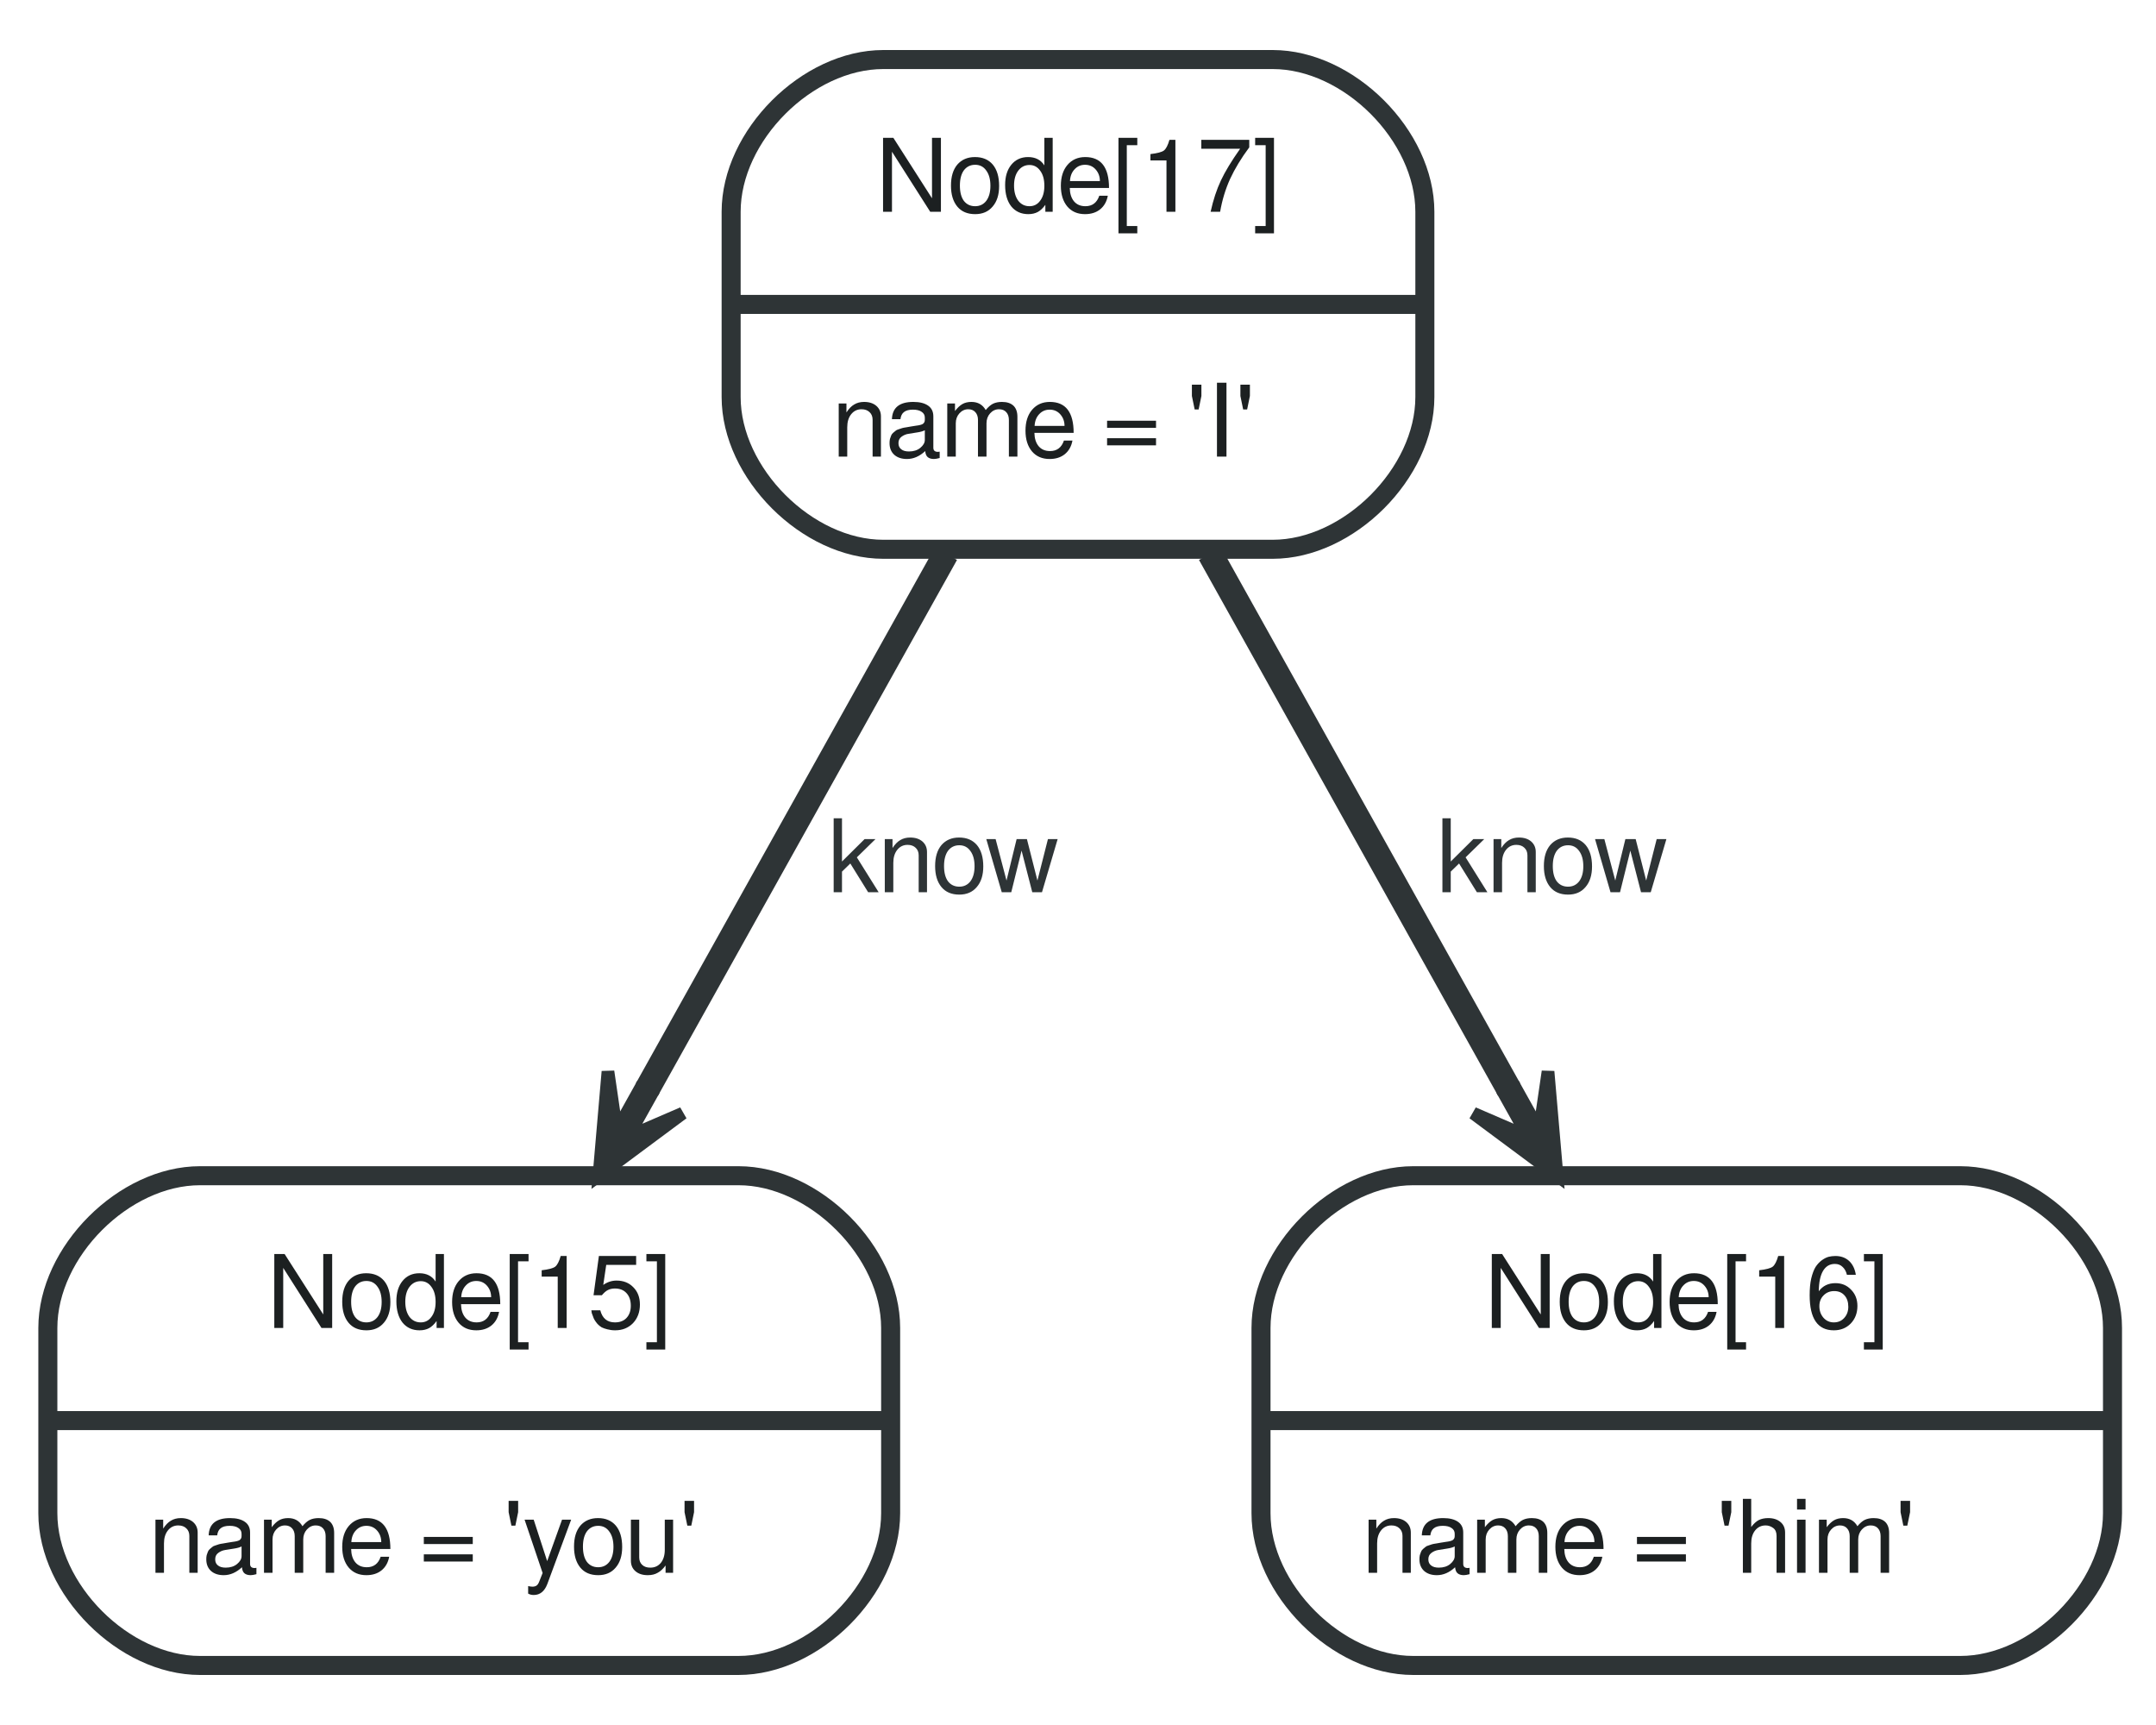
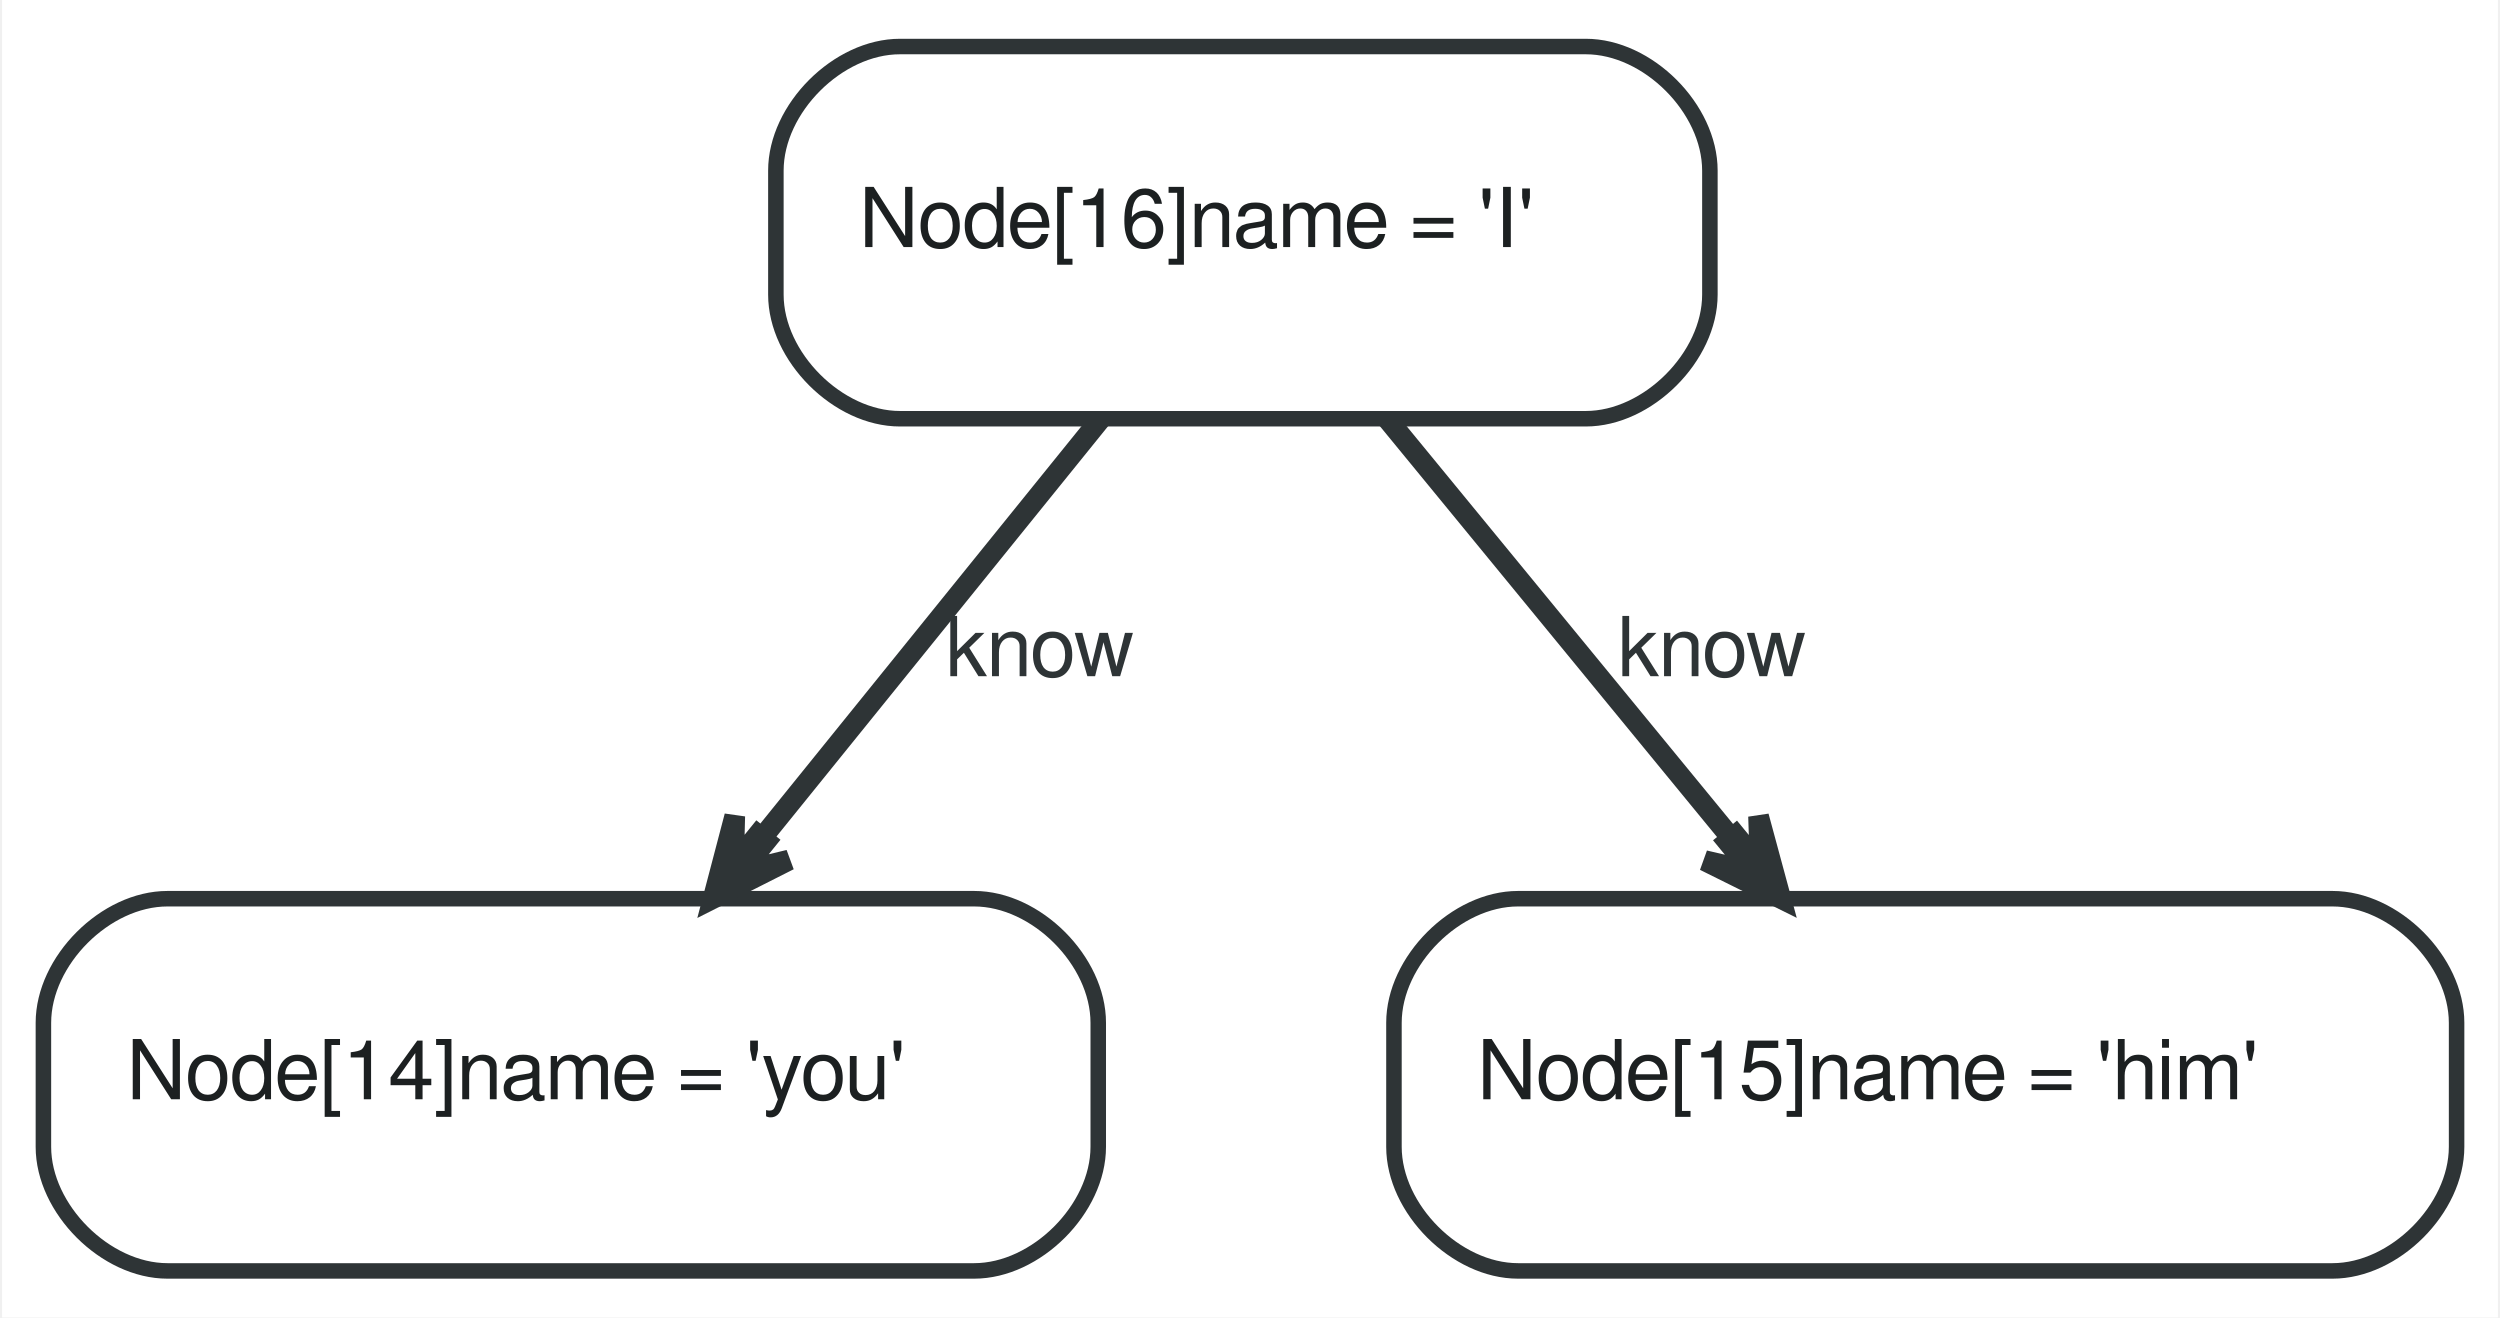
- <svg xmlns="http://www.w3.org/2000/svg" width="170pt" height="136pt" viewBox="0.00 0.00 170.00 136.00">
-   <g id="graph0" class="graph" transform="scale(1 1) rotate(0) translate(4 132)">
-     <polygon fill="white" stroke="white" points="-4,5 -4,-132 167,-132 167,5 -4,5" />
+ <svg xmlns="http://www.w3.org/2000/svg" width="241pt" height="127pt" viewBox="0.00 0.00 241.40 127.42">
+   <g id="graph0" class="graph" transform="scale(1 1) rotate(0) translate(4 123.422)">
+     <polygon fill="white" stroke="none" points="-4,4 -4,-123.422 237.4,-123.422 237.4,4 -4,4" />
    <g id="node1" class="node">
-       <path fill="#ffffff" stroke="#2e3436" stroke-width="1.5" d="M11.773,-0.694C11.773,-0.694 54.227,-0.694 54.227,-0.694 60.227,-0.694 66.227,-6.694 66.227,-12.694 66.227,-12.694 66.227,-27.306 66.227,-27.306 66.227,-33.306 60.227,-39.306 54.227,-39.306 54.227,-39.306 11.773,-39.306 11.773,-39.306 5.773,-39.306 -0.227,-33.306 -0.227,-27.306 -0.227,-27.306 -0.227,-12.694 -0.227,-12.694 -0.227,-6.694 5.773,-0.694 11.773,-0.694" />
-       <text text-anchor="middle" x="33" y="-27.306" font-family="FreeSans" font-size="8.00" fill="#1c2021">Node[15]</text>
-       <polyline fill="none" stroke="#2e3436" stroke-width="1.5" points="-0.227,-20 66.227,-20 " />
-       <text text-anchor="start" x="7.773" y="-8" font-family="FreeSans" font-size="8.00" fill="#1c2021">name = 'you'</text>
+       <path fill="#ffffff" stroke="#2e3436" stroke-width="1.5" d="M12,-0.5C12,-0.5 90.023,-0.5 90.023,-0.5 96.023,-0.5 102.023,-6.5 102.023,-12.5 102.023,-12.5 102.023,-24.5 102.023,-24.5 102.023,-30.5 96.023,-36.5 90.023,-36.5 90.023,-36.5 12,-36.5 12,-36.5 6,-36.5 0,-30.5 0,-24.5 0,-24.5 0,-12.5 0,-12.5 0,-6.5 6,-0.5 12,-0.5" />
+       <text text-anchor="start" x="8" y="-17.1" font-family="FreeSans" font-size="8.00" fill="#1c2021">Node[14]name = 'you'</text>
    </g>
    <g id="node2" class="node">
-       <path fill="#ffffff" stroke="#2e3436" stroke-width="1.5" d="M107.43,-0.694C107.43,-0.694 150.57,-0.694 150.57,-0.694 156.57,-0.694 162.57,-6.694 162.57,-12.694 162.57,-12.694 162.57,-27.306 162.57,-27.306 162.57,-33.306 156.57,-39.306 150.57,-39.306 150.57,-39.306 107.43,-39.306 107.43,-39.306 101.43,-39.306 95.43,-33.306 95.43,-27.306 95.43,-27.306 95.43,-12.694 95.43,-12.694 95.43,-6.694 101.43,-0.694 107.43,-0.694" />
-       <text text-anchor="middle" x="129" y="-27.306" font-family="FreeSans" font-size="8.00" fill="#1c2021">Node[16]</text>
-       <polyline fill="none" stroke="#2e3436" stroke-width="1.5" points="95.43,-20 162.57,-20 " />
-       <text text-anchor="start" x="103.43" y="-8" font-family="FreeSans" font-size="8.00" fill="#1c2021">name = 'him'</text>
+       <path fill="#ffffff" stroke="#2e3436" stroke-width="1.5" d="M142.623,-0.5C142.623,-0.5 221.4,-0.5 221.4,-0.5 227.4,-0.5 233.4,-6.5 233.4,-12.5 233.4,-12.5 233.4,-24.5 233.4,-24.5 233.4,-30.5 227.4,-36.5 221.4,-36.5 221.4,-36.5 142.623,-36.5 142.623,-36.5 136.623,-36.5 130.623,-30.5 130.623,-24.5 130.623,-24.5 130.623,-12.5 130.623,-12.5 130.623,-6.5 136.623,-0.5 142.623,-0.5" />
+       <text text-anchor="start" x="138.623" y="-17.1" font-family="FreeSans" font-size="8.00" fill="#1c2021">Node[15]name = 'him'</text>
    </g>
    <g id="node3" class="node">
-       <path fill="#ffffff" stroke="#2e3436" stroke-width="1.5" d="M65.65,-88.694C65.65,-88.694 96.35,-88.694 96.35,-88.694 102.35,-88.694 108.35,-94.694 108.35,-100.694 108.35,-100.694 108.35,-115.306 108.35,-115.306 108.35,-121.306 102.35,-127.306 96.35,-127.306 96.35,-127.306 65.65,-127.306 65.65,-127.306 59.65,-127.306 53.65,-121.306 53.65,-115.306 53.65,-115.306 53.65,-100.694 53.65,-100.694 53.65,-94.694 59.65,-88.694 65.65,-88.694" />
-       <text text-anchor="middle" x="81" y="-115.306" font-family="FreeSans" font-size="8.00" fill="#1c2021">Node[17]</text>
-       <polyline fill="none" stroke="#2e3436" stroke-width="1.5" points="53.65,-108 108.35,-108 " />
-       <text text-anchor="start" x="61.65" y="-96" font-family="FreeSans" font-size="8.00" fill="#1c2021">name = 'I'</text>
+       <path fill="#ffffff" stroke="#2e3436" stroke-width="1.5" d="M82.844,-82.922C82.844,-82.922 149.18,-82.922 149.18,-82.922 155.18,-82.922 161.18,-88.922 161.18,-94.922 161.18,-94.922 161.18,-106.922 161.18,-106.922 161.18,-112.922 155.18,-118.922 149.18,-118.922 149.18,-118.922 82.844,-118.922 82.844,-118.922 76.844,-118.922 70.844,-112.922 70.844,-106.922 70.844,-106.922 70.844,-94.922 70.844,-94.922 70.844,-88.922 76.844,-82.922 82.844,-82.922" />
+       <text text-anchor="start" x="78.844" y="-99.522" font-family="FreeSans" font-size="8.00" fill="#1c2021">Node[16]name = 'I'</text>
    </g>
    <g id="edge1" class="edge">
-       <path fill="none" stroke="#2e3436" stroke-width="2" d="M70.585,-88.339C63.682,-75.971 54.543,-59.598 47.005,-46.093" />
-       <polygon fill="#2e3436" stroke="#2e3436" points="43.23,-39.329 49.832,-44.233 45.494,-42.36 47.322,-45.634 46.885,-45.878 46.449,-46.121 44.621,-42.847 43.938,-47.523 43.23,-39.329 43.23,-39.329" />
-       <text text-anchor="middle" x="70.359" y="-61.653" font-family="FreeSans" font-size="8.00" fill="#2e3436">know</text>
+       <path fill="none" stroke="#2e3436" stroke-width="2" d="M102.227,-82.867C92.747,-71.138 80.045,-55.422 69.663,-42.576" />
+       <polygon fill="#2e3436" stroke="#2e3436" stroke-width="2" points="64.777,-36.531 72.116,-40.242 67.523,-39.133 69.88,-42.05 69.491,-42.364 69.102,-42.678 66.745,-39.762 66.866,-44.485 64.777,-36.531 64.777,-36.531" />
+       <text text-anchor="middle" x="96.34" y="-58.022" font-family="FreeSans" font-size="8.00" fill="#2e3436">know</text>
    </g>
    <g id="edge2" class="edge">
-       <path fill="none" stroke="#2e3436" stroke-width="2" d="M91.415,-88.339C98.318,-75.971 107.457,-59.598 114.995,-46.093" />
-       <polygon fill="#2e3436" stroke="#2e3436" points="118.77,-39.329 118.062,-47.523 117.379,-42.847 115.551,-46.121 115.115,-45.878 114.678,-45.634 116.506,-42.36 112.168,-44.233 118.77,-39.329 118.77,-39.329" />
-       <text text-anchor="middle" x="118.359" y="-61.653" font-family="FreeSans" font-size="8.00" fill="#2e3436">know</text>
+       <path fill="none" stroke="#2e3436" stroke-width="2" d="M130.009,-82.867C139.634,-71.138 152.531,-55.422 163.074,-42.576" />
+       <polygon fill="#2e3436" stroke="#2e3436" stroke-width="2" points="168.035,-36.531 165.886,-44.469 166.043,-39.747 163.664,-42.646 163.277,-42.328 162.891,-42.011 165.27,-39.112 160.668,-40.187 168.035,-36.531 168.035,-36.531" />
+       <text text-anchor="middle" x="161.34" y="-58.022" font-family="FreeSans" font-size="8.00" fill="#2e3436">know</text>
    </g>
  </g>
</svg>
